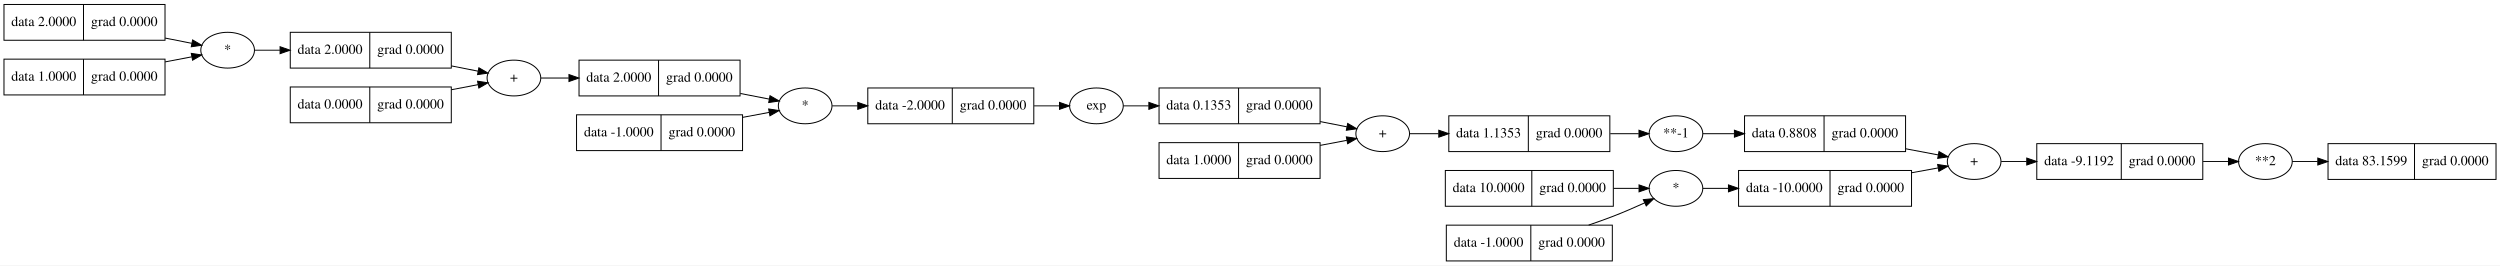
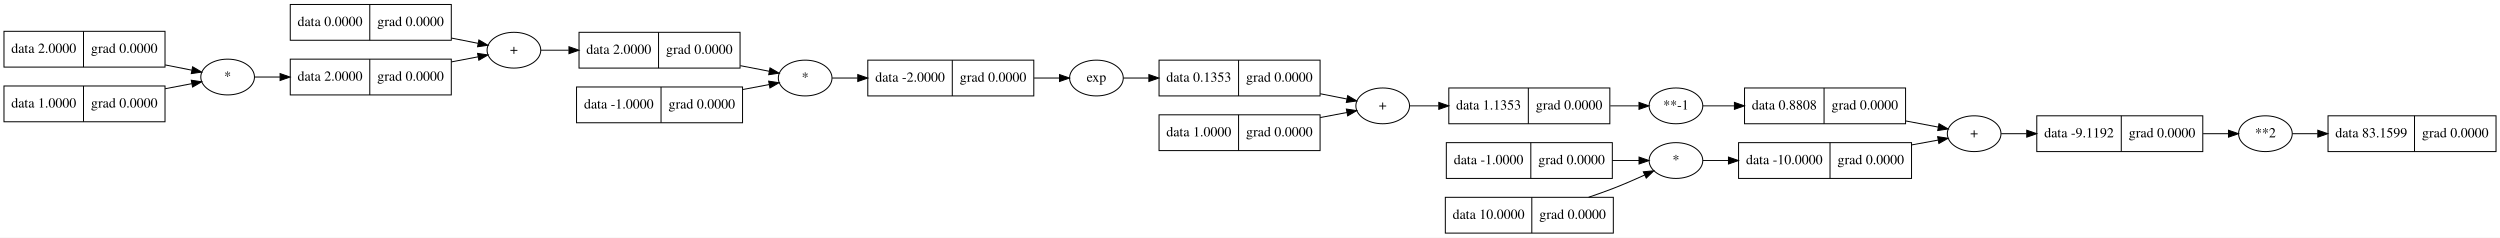
- <svg xmlns="http://www.w3.org/2000/svg" width="2515pt" height="267pt" viewBox="0.00 0.00 2515.00 267.00">
-   <g id="graph0" class="graph" transform="scale(1 1) rotate(0) translate(4 263)">
-     <polygon fill="white" stroke="transparent" points="-4,4 -4,-263 2511,-263 2511,4 -4,4" />
+ <svg xmlns="http://www.w3.org/2000/svg" width="2515pt" height="239pt" viewBox="0.00 0.00 2515.00 239.00">
+   <g id="graph0" class="graph" transform="scale(1 1) rotate(0) translate(4 235)">
+     <polygon fill="white" stroke="transparent" points="-4,4 -4,-235 2511,-235 2511,4 -4,4" />
    <g id="node1" class="node">
+       <polygon fill="none" stroke="black" points="288,-194.5 288,-230.5 450,-230.5 450,-194.5 288,-194.5" />
+       <text text-anchor="middle" x="328" y="-208.8" font-family="Times,serif" font-size="14.00">data 0.0000</text>
+       <polyline fill="none" stroke="black" points="368,-194.5 368,-230.5 " />
+       <text text-anchor="middle" x="409" y="-208.8" font-family="Times,serif" font-size="14.00">grad 0.0000</text>
+     </g>
+     <g id="node15" class="node">
+       <ellipse fill="none" stroke="black" cx="513" cy="-184.5" rx="27" ry="18" />
+       <text text-anchor="middle" x="513" y="-180.8" font-family="Times,serif" font-size="14.00">+</text>
+     </g>
+     <g id="edge15" class="edge">
+       <path fill="none" stroke="black" d="M450.13,-196.7C459.51,-194.85 468.67,-193.04 476.94,-191.41" />
+       <polygon fill="black" stroke="black" points="477.77,-194.82 486.9,-189.45 476.42,-187.95 477.77,-194.82" />
+     </g>
+     <g id="node2" class="node">
+       <polygon fill="none" stroke="black" points="1162,-83.5 1162,-119.5 1324,-119.5 1324,-83.5 1162,-83.5" />
+       <text text-anchor="middle" x="1202" y="-97.8" font-family="Times,serif" font-size="14.00">data 1.0000</text>
+       <polyline fill="none" stroke="black" points="1242,-83.5 1242,-119.5 " />
+       <text text-anchor="middle" x="1283" y="-97.8" font-family="Times,serif" font-size="14.00">grad 0.0000</text>
+     </g>
+     <g id="node8" class="node">
+       <ellipse fill="none" stroke="black" cx="1387" cy="-128.5" rx="27" ry="18" />
+       <text text-anchor="middle" x="1387" y="-124.8" font-family="Times,serif" font-size="14.00">+</text>
+     </g>
+     <g id="edge13" class="edge">
+       <path fill="none" stroke="black" d="M1324.13,-116.74C1333.51,-118.52 1342.67,-120.26 1350.94,-121.83" />
+       <polygon fill="black" stroke="black" points="1350.43,-125.3 1360.9,-123.73 1351.73,-118.42 1350.43,-125.3" />
+     </g>
+     <g id="node3" class="node">
      <polygon fill="none" stroke="black" points="2045,-82.5 2045,-118.5 2212,-118.5 2212,-82.5 2045,-82.5" />
      <text text-anchor="middle" x="2087.5" y="-96.8" font-family="Times,serif" font-size="14.00">data -9.1192</text>
      <polyline fill="none" stroke="black" points="2130,-82.5 2130,-118.5 " />
      <text text-anchor="middle" x="2171" y="-96.8" font-family="Times,serif" font-size="14.00">grad 0.0000</text>
    </g>
-     <g id="node19" class="node">
+     <g id="node10" class="node">
      <ellipse fill="none" stroke="black" cx="2275" cy="-100.5" rx="27" ry="18" />
      <text text-anchor="middle" x="2275" y="-96.8" font-family="Times,serif" font-size="14.00">**2</text>
    </g>
-     <g id="edge18" class="edge">
+     <g id="edge23" class="edge">
      <path fill="none" stroke="black" d="M2212.3,-100.5C2221.14,-100.5 2229.77,-100.5 2237.64,-100.5" />
      <polygon fill="black" stroke="black" points="2237.85,-104 2247.85,-100.5 2237.85,-97 2237.85,-104" />
    </g>
-     <g id="node2" class="node">
+     <g id="node4" class="node">
      <ellipse fill="none" stroke="black" cx="1982" cy="-100.5" rx="27" ry="18" />
      <text text-anchor="middle" x="1982" y="-96.8" font-family="Times,serif" font-size="14.00">+</text>
    </g>
    <g id="edge1" class="edge">
      <path fill="none" stroke="black" d="M2009.17,-100.5C2016.75,-100.5 2025.5,-100.5 2034.74,-100.5" />
      <polygon fill="black" stroke="black" points="2034.92,-104 2044.92,-100.5 2034.92,-97 2034.92,-104" />
    </g>
-     <g id="node3" class="node">
-       <polygon fill="none" stroke="black" points="1450,-55.5 1450,-91.5 1619,-91.5 1619,-55.5 1450,-55.5" />
-       <text text-anchor="middle" x="1493.5" y="-69.8" font-family="Times,serif" font-size="14.00">data 10.0000</text>
-       <polyline fill="none" stroke="black" points="1537,-55.5 1537,-91.5 " />
-       <text text-anchor="middle" x="1578" y="-69.8" font-family="Times,serif" font-size="14.00">grad 0.0000</text>
+     <g id="node5" class="node">
+       <polygon fill="none" stroke="black" points="1162,-138.5 1162,-174.5 1324,-174.5 1324,-138.5 1162,-138.5" />
+       <text text-anchor="middle" x="1202" y="-152.8" font-family="Times,serif" font-size="14.00">data 0.1353</text>
+       <polyline fill="none" stroke="black" points="1242,-138.5 1242,-174.5 " />
+       <text text-anchor="middle" x="1283" y="-152.8" font-family="Times,serif" font-size="14.00">grad 0.0000</text>
+     </g>
+     <g id="edge20" class="edge">
+       <path fill="none" stroke="black" d="M1324.13,-140.7C1333.51,-138.85 1342.67,-137.04 1350.94,-135.41" />
+       <polygon fill="black" stroke="black" points="1351.77,-138.82 1360.9,-133.45 1350.42,-131.95 1351.77,-138.82" />
+     </g>
+     <g id="node6" class="node">
+       <ellipse fill="none" stroke="black" cx="1099" cy="-156.5" rx="27" ry="18" />
+       <text text-anchor="middle" x="1099" y="-152.8" font-family="Times,serif" font-size="14.00">exp</text>
+     </g>
+     <g id="edge2" class="edge">
+       <path fill="none" stroke="black" d="M1126.04,-156.5C1133.63,-156.5 1142.38,-156.5 1151.6,-156.5" />
+       <polygon fill="black" stroke="black" points="1151.76,-160 1161.76,-156.5 1151.76,-153 1151.76,-160" />
+     </g>
+     <g id="node7" class="node">
+       <polygon fill="none" stroke="black" points="1453.5,-110.5 1453.5,-146.5 1615.5,-146.5 1615.5,-110.5 1453.5,-110.5" />
+       <text text-anchor="middle" x="1493.5" y="-124.8" font-family="Times,serif" font-size="14.00">data 1.1353</text>
+       <polyline fill="none" stroke="black" points="1533.5,-110.5 1533.5,-146.5 " />
+       <text text-anchor="middle" x="1574.5" y="-124.8" font-family="Times,serif" font-size="14.00">grad 0.0000</text>
    </g>
    <g id="node24" class="node">
+       <ellipse fill="none" stroke="black" cx="1682" cy="-128.5" rx="27" ry="18" />
+       <text text-anchor="middle" x="1682" y="-124.8" font-family="Times,serif" font-size="14.00">**-1</text>
+     </g>
+     <g id="edge14" class="edge">
+       <path fill="none" stroke="black" d="M1615.91,-128.5C1625.91,-128.5 1635.71,-128.5 1644.56,-128.5" />
+       <polygon fill="black" stroke="black" points="1644.81,-132 1654.81,-128.5 1644.81,-125 1644.81,-132" />
+     </g>
+     <g id="edge3" class="edge">
+       <path fill="none" stroke="black" d="M1414.01,-128.5C1422.56,-128.5 1432.6,-128.5 1443.17,-128.5" />
+       <polygon fill="black" stroke="black" points="1443.43,-132 1453.43,-128.5 1443.43,-125 1443.43,-132" />
+     </g>
+     <g id="node9" class="node">
+       <polygon fill="none" stroke="black" points="2338,-82.5 2338,-118.5 2507,-118.5 2507,-82.5 2338,-82.5" />
+       <text text-anchor="middle" x="2381.5" y="-96.8" font-family="Times,serif" font-size="14.00">data 83.1599</text>
+       <polyline fill="none" stroke="black" points="2425,-82.5 2425,-118.5 " />
+       <text text-anchor="middle" x="2466" y="-96.8" font-family="Times,serif" font-size="14.00">grad 0.0000</text>
+     </g>
+     <g id="edge4" class="edge">
+       <path fill="none" stroke="black" d="M2302.01,-100.5C2309.58,-100.5 2318.31,-100.5 2327.54,-100.5" />
+       <polygon fill="black" stroke="black" points="2327.72,-104 2337.72,-100.5 2327.72,-97 2327.72,-104" />
+     </g>
+     <g id="node11" class="node">
+       <polygon fill="none" stroke="black" points="576,-111.5 576,-147.5 743,-147.5 743,-111.5 576,-111.5" />
+       <text text-anchor="middle" x="618.5" y="-125.8" font-family="Times,serif" font-size="14.00">data -1.0000</text>
+       <polyline fill="none" stroke="black" points="661,-111.5 661,-147.5 " />
+       <text text-anchor="middle" x="702" y="-125.8" font-family="Times,serif" font-size="14.00">grad 0.0000</text>
+     </g>
+     <g id="node22" class="node">
+       <ellipse fill="none" stroke="black" cx="806" cy="-156.5" rx="27" ry="18" />
+       <text text-anchor="middle" x="806" y="-152.8" font-family="Times,serif" font-size="14.00">*</text>
+     </g>
+     <g id="edge18" class="edge">
+       <path fill="none" stroke="black" d="M743.3,-144.97C752.61,-146.71 761.68,-148.41 769.88,-149.94" />
+       <polygon fill="black" stroke="black" points="769.27,-153.38 779.75,-151.78 770.56,-146.5 769.27,-153.38" />
+     </g>
+     <g id="node12" class="node">
+       <polygon fill="none" stroke="black" points="1745,-55.5 1745,-91.5 1919,-91.5 1919,-55.5 1745,-55.5" />
+       <text text-anchor="middle" x="1791" y="-69.8" font-family="Times,serif" font-size="14.00">data -10.0000</text>
+       <polyline fill="none" stroke="black" points="1837,-55.5 1837,-91.5 " />
+       <text text-anchor="middle" x="1878" y="-69.8" font-family="Times,serif" font-size="14.00">grad 0.0000</text>
+     </g>
+     <g id="edge11" class="edge">
+       <path fill="none" stroke="black" d="M1919.09,-89.21C1928.48,-90.92 1937.6,-92.58 1945.83,-94.08" />
+       <polygon fill="black" stroke="black" points="1945.27,-97.54 1955.73,-95.89 1946.52,-90.65 1945.27,-97.54" />
+     </g>
+     <g id="node13" class="node">
      <ellipse fill="none" stroke="black" cx="1682" cy="-73.5" rx="27" ry="18" />
      <text text-anchor="middle" x="1682" y="-69.8" font-family="Times,serif" font-size="14.00">*</text>
    </g>
-     <g id="edge14" class="edge">
-       <path fill="none" stroke="black" d="M1619.29,-73.5C1628.15,-73.5 1636.79,-73.5 1644.66,-73.5" />
+     <g id="edge5" class="edge">
+       <path fill="none" stroke="black" d="M1709.12,-73.5C1716.68,-73.5 1725.4,-73.5 1734.64,-73.5" />
+       <polygon fill="black" stroke="black" points="1734.83,-77 1744.83,-73.5 1734.83,-70 1734.83,-77" />
+     </g>
+     <g id="node14" class="node">
+       <polygon fill="none" stroke="black" points="578.5,-166.5 578.5,-202.5 740.5,-202.5 740.5,-166.5 578.5,-166.5" />
+       <text text-anchor="middle" x="618.5" y="-180.8" font-family="Times,serif" font-size="14.00">data 2.0000</text>
+       <polyline fill="none" stroke="black" points="658.5,-166.5 658.5,-202.5 " />
+       <text text-anchor="middle" x="699.5" y="-180.8" font-family="Times,serif" font-size="14.00">grad 0.0000</text>
+     </g>
+     <g id="edge19" class="edge">
+       <path fill="none" stroke="black" d="M740.78,-168.94C750.96,-166.97 760.92,-165.04 769.85,-163.31" />
+       <polygon fill="black" stroke="black" points="770.65,-166.72 779.8,-161.38 769.32,-159.85 770.65,-166.72" />
+     </g>
+     <g id="edge6" class="edge">
+       <path fill="none" stroke="black" d="M540.17,-184.5C548.4,-184.5 558.01,-184.5 568.12,-184.5" />
+       <polygon fill="black" stroke="black" points="568.37,-188 578.37,-184.5 568.37,-181 568.37,-188" />
+     </g>
+     <g id="node16" class="node">
+       <polygon fill="none" stroke="black" points="288,-139.5 288,-175.5 450,-175.5 450,-139.5 288,-139.5" />
+       <text text-anchor="middle" x="328" y="-153.8" font-family="Times,serif" font-size="14.00">data 2.0000</text>
+       <polyline fill="none" stroke="black" points="368,-139.5 368,-175.5 " />
+       <text text-anchor="middle" x="409" y="-153.8" font-family="Times,serif" font-size="14.00">grad 0.0000</text>
+     </g>
+     <g id="edge12" class="edge">
+       <path fill="none" stroke="black" d="M450.13,-172.74C459.51,-174.52 468.67,-176.26 476.94,-177.83" />
+       <polygon fill="black" stroke="black" points="476.43,-181.3 486.9,-179.73 477.73,-174.42 476.43,-181.3" />
+     </g>
+     <g id="node17" class="node">
+       <ellipse fill="none" stroke="black" cx="225" cy="-157.5" rx="27" ry="18" />
+       <text text-anchor="middle" x="225" y="-153.8" font-family="Times,serif" font-size="14.00">*</text>
+     </g>
+     <g id="edge7" class="edge">
+       <path fill="none" stroke="black" d="M252.04,-157.5C259.63,-157.5 268.38,-157.5 277.6,-157.5" />
+       <polygon fill="black" stroke="black" points="277.76,-161 287.76,-157.5 277.76,-154 277.76,-161" />
+     </g>
+     <g id="node18" class="node">
+       <polygon fill="none" stroke="black" points="0,-167.5 0,-203.5 162,-203.5 162,-167.5 0,-167.5" />
+       <text text-anchor="middle" x="40" y="-181.8" font-family="Times,serif" font-size="14.00">data 2.0000</text>
+       <polyline fill="none" stroke="black" points="80,-167.5 80,-203.5 " />
+       <text text-anchor="middle" x="121" y="-181.8" font-family="Times,serif" font-size="14.00">grad 0.0000</text>
+     </g>
+     <g id="edge24" class="edge">
+       <path fill="none" stroke="black" d="M162.13,-169.7C171.51,-167.85 180.67,-166.04 188.94,-164.41" />
+       <polygon fill="black" stroke="black" points="189.77,-167.82 198.9,-162.45 188.42,-160.95 189.77,-167.82" />
+     </g>
+     <g id="node19" class="node">
+       <polygon fill="none" stroke="black" points="1451,-55.5 1451,-91.5 1618,-91.5 1618,-55.5 1451,-55.5" />
+       <text text-anchor="middle" x="1493.5" y="-69.8" font-family="Times,serif" font-size="14.00">data -1.0000</text>
+       <polyline fill="none" stroke="black" points="1536,-55.5 1536,-91.5 " />
+       <text text-anchor="middle" x="1577" y="-69.8" font-family="Times,serif" font-size="14.00">grad 0.0000</text>
+     </g>
+     <g id="edge21" class="edge">
+       <path fill="none" stroke="black" d="M1618.03,-73.5C1627.41,-73.5 1636.57,-73.5 1644.87,-73.5" />
      <polygon fill="black" stroke="black" points="1644.87,-77 1654.87,-73.5 1644.87,-70 1644.87,-77" />
    </g>
-     <g id="node4" class="node">
-       <polygon fill="none" stroke="black" points="0,-222.5 0,-258.5 162,-258.5 162,-222.5 0,-222.5" />
-       <text text-anchor="middle" x="40" y="-236.8" font-family="Times,serif" font-size="14.00">data 2.0000</text>
-       <polyline fill="none" stroke="black" points="80,-222.5 80,-258.5 " />
-       <text text-anchor="middle" x="121" y="-236.8" font-family="Times,serif" font-size="14.00">grad 0.0000</text>
-     </g>
-     <g id="node13" class="node">
-       <ellipse fill="none" stroke="black" cx="225" cy="-212.5" rx="27" ry="18" />
-       <text text-anchor="middle" x="225" y="-208.8" font-family="Times,serif" font-size="14.00">*</text>
-     </g>
-     <g id="edge11" class="edge">
-       <path fill="none" stroke="black" d="M162.13,-224.7C171.51,-222.85 180.67,-221.04 188.94,-219.41" />
-       <polygon fill="black" stroke="black" points="189.77,-222.82 198.9,-217.45 188.42,-215.95 189.77,-222.82" />
-     </g>
-     <g id="node5" class="node">
+     <g id="node20" class="node">
+       <polygon fill="none" stroke="black" points="1450,-0.5 1450,-36.5 1619,-36.5 1619,-0.5 1450,-0.5" />
+       <text text-anchor="middle" x="1493.5" y="-14.8" font-family="Times,serif" font-size="14.00">data 10.0000</text>
+       <polyline fill="none" stroke="black" points="1537,-0.5 1537,-36.5 " />
+       <text text-anchor="middle" x="1578" y="-14.8" font-family="Times,serif" font-size="14.00">grad 0.0000</text>
+     </g>
+     <g id="edge16" class="edge">
+       <path fill="none" stroke="black" d="M1594.19,-36.56C1602.57,-39.41 1611.04,-42.43 1619,-45.5 1629.44,-49.53 1640.64,-54.41 1650.61,-58.96" />
+       <polygon fill="black" stroke="black" points="1649.18,-62.16 1659.73,-63.19 1652.13,-55.81 1649.18,-62.16" />
+     </g>
+     <g id="node21" class="node">
+       <polygon fill="none" stroke="black" points="869,-138.5 869,-174.5 1036,-174.5 1036,-138.5 869,-138.5" />
+       <text text-anchor="middle" x="911.5" y="-152.8" font-family="Times,serif" font-size="14.00">data -2.0000</text>
+       <polyline fill="none" stroke="black" points="954,-138.5 954,-174.5 " />
+       <text text-anchor="middle" x="995" y="-152.8" font-family="Times,serif" font-size="14.00">grad 0.0000</text>
+     </g>
+     <g id="edge17" class="edge">
+       <path fill="none" stroke="black" d="M1036.3,-156.5C1045.14,-156.5 1053.77,-156.5 1061.64,-156.5" />
+       <polygon fill="black" stroke="black" points="1061.85,-160 1071.85,-156.5 1061.85,-153 1061.85,-160" />
+     </g>
+     <g id="edge8" class="edge">
+       <path fill="none" stroke="black" d="M833.17,-156.5C840.75,-156.5 849.5,-156.5 858.74,-156.5" />
+       <polygon fill="black" stroke="black" points="858.92,-160 868.92,-156.5 858.92,-153 858.92,-160" />
+     </g>
+     <g id="node23" class="node">
      <polygon fill="none" stroke="black" points="1751,-110.5 1751,-146.5 1913,-146.5 1913,-110.5 1751,-110.5" />
      <text text-anchor="middle" x="1791" y="-124.8" font-family="Times,serif" font-size="14.00">data 0.8808</text>
      <polyline fill="none" stroke="black" points="1831,-110.5 1831,-146.5 " />
      <text text-anchor="middle" x="1872" y="-124.8" font-family="Times,serif" font-size="14.00">grad 0.0000</text>
    </g>
-     <g id="edge23" class="edge">
+     <g id="edge10" class="edge">
      <path fill="none" stroke="black" d="M1913.06,-113.35C1924.59,-111.17 1935.92,-109.03 1945.92,-107.14" />
      <polygon fill="black" stroke="black" points="1946.64,-110.56 1955.82,-105.26 1945.34,-103.68 1946.64,-110.56" />
    </g>
-     <g id="node6" class="node">
-       <ellipse fill="none" stroke="black" cx="1682" cy="-128.5" rx="27" ry="18" />
-       <text text-anchor="middle" x="1682" y="-124.8" font-family="Times,serif" font-size="14.00">**-1</text>
-     </g>
-     <g id="edge2" class="edge">
+     <g id="edge9" class="edge">
      <path fill="none" stroke="black" d="M1709.12,-128.5C1718.3,-128.5 1729.2,-128.5 1740.65,-128.5" />
      <polygon fill="black" stroke="black" points="1740.82,-132 1750.82,-128.5 1740.82,-125 1740.82,-132" />
    </g>
-     <g id="node7" class="node">
-       <polygon fill="none" stroke="black" points="869,-138.5 869,-174.5 1036,-174.5 1036,-138.5 869,-138.5" />
-       <text text-anchor="middle" x="911.5" y="-152.8" font-family="Times,serif" font-size="14.00">data -2.0000</text>
-       <polyline fill="none" stroke="black" points="954,-138.5 954,-174.5 " />
-       <text text-anchor="middle" x="995" y="-152.8" font-family="Times,serif" font-size="14.00">grad 0.0000</text>
-     </g>
-     <g id="node15" class="node">
-       <ellipse fill="none" stroke="black" cx="1099" cy="-156.5" rx="27" ry="18" />
-       <text text-anchor="middle" x="1099" y="-152.8" font-family="Times,serif" font-size="14.00">exp</text>
-     </g>
-     <g id="edge17" class="edge">
-       <path fill="none" stroke="black" d="M1036.3,-156.5C1045.14,-156.5 1053.77,-156.5 1061.64,-156.5" />
-       <polygon fill="black" stroke="black" points="1061.85,-160 1071.85,-156.5 1061.85,-153 1061.85,-160" />
-     </g>
-     <g id="node8" class="node">
-       <ellipse fill="none" stroke="black" cx="806" cy="-156.5" rx="27" ry="18" />
-       <text text-anchor="middle" x="806" y="-152.8" font-family="Times,serif" font-size="14.00">*</text>
-     </g>
-     <g id="edge3" class="edge">
-       <path fill="none" stroke="black" d="M833.17,-156.5C840.75,-156.5 849.5,-156.5 858.74,-156.5" />
-       <polygon fill="black" stroke="black" points="858.92,-160 868.92,-156.5 858.92,-153 858.92,-160" />
-     </g>
-     <g id="node9" class="node">
-       <polygon fill="none" stroke="black" points="0,-167.5 0,-203.5 162,-203.5 162,-167.5 0,-167.5" />
-       <text text-anchor="middle" x="40" y="-181.8" font-family="Times,serif" font-size="14.00">data 1.0000</text>
-       <polyline fill="none" stroke="black" points="80,-167.5 80,-203.5 " />
-       <text text-anchor="middle" x="121" y="-181.8" font-family="Times,serif" font-size="14.00">grad 0.0000</text>
-     </g>
-     <g id="edge20" class="edge">
-       <path fill="none" stroke="black" d="M162.13,-200.74C171.51,-202.52 180.67,-204.26 188.94,-205.83" />
-       <polygon fill="black" stroke="black" points="188.43,-209.3 198.9,-207.73 189.73,-202.42 188.43,-209.3" />
-     </g>
-     <g id="node10" class="node">
-       <polygon fill="none" stroke="black" points="578.5,-166.5 578.5,-202.5 740.5,-202.5 740.5,-166.5 578.5,-166.5" />
-       <text text-anchor="middle" x="618.5" y="-180.8" font-family="Times,serif" font-size="14.00">data 2.0000</text>
-       <polyline fill="none" stroke="black" points="658.5,-166.5 658.5,-202.5 " />
-       <text text-anchor="middle" x="699.5" y="-180.8" font-family="Times,serif" font-size="14.00">grad 0.0000</text>
-     </g>
-     <g id="edge16" class="edge">
-       <path fill="none" stroke="black" d="M740.78,-168.94C750.96,-166.97 760.92,-165.04 769.85,-163.31" />
-       <polygon fill="black" stroke="black" points="770.65,-166.72 779.8,-161.38 769.32,-159.85 770.65,-166.72" />
-     </g>
-     <g id="node11" class="node">
-       <ellipse fill="none" stroke="black" cx="513" cy="-184.5" rx="27" ry="18" />
-       <text text-anchor="middle" x="513" y="-180.8" font-family="Times,serif" font-size="14.00">+</text>
-     </g>
-     <g id="edge4" class="edge">
-       <path fill="none" stroke="black" d="M540.17,-184.5C548.4,-184.5 558.01,-184.5 568.12,-184.5" />
-       <polygon fill="black" stroke="black" points="568.37,-188 578.37,-184.5 568.37,-181 568.37,-188" />
-     </g>
-     <g id="node12" class="node">
-       <polygon fill="none" stroke="black" points="288,-194.5 288,-230.5 450,-230.5 450,-194.5 288,-194.5" />
-       <text text-anchor="middle" x="328" y="-208.8" font-family="Times,serif" font-size="14.00">data 2.0000</text>
-       <polyline fill="none" stroke="black" points="368,-194.5 368,-230.5 " />
-       <text text-anchor="middle" x="409" y="-208.8" font-family="Times,serif" font-size="14.00">grad 0.0000</text>
+     <g id="node25" class="node">
+       <polygon fill="none" stroke="black" points="0,-112.5 0,-148.5 162,-148.5 162,-112.5 0,-112.5" />
+       <text text-anchor="middle" x="40" y="-126.8" font-family="Times,serif" font-size="14.00">data 1.0000</text>
+       <polyline fill="none" stroke="black" points="80,-112.5 80,-148.5 " />
+       <text text-anchor="middle" x="121" y="-126.8" font-family="Times,serif" font-size="14.00">grad 0.0000</text>
    </g>
    <g id="edge22" class="edge">
-       <path fill="none" stroke="black" d="M450.13,-196.7C459.51,-194.85 468.67,-193.04 476.94,-191.41" />
-       <polygon fill="black" stroke="black" points="477.77,-194.82 486.9,-189.45 476.42,-187.95 477.77,-194.82" />
-     </g>
-     <g id="edge5" class="edge">
-       <path fill="none" stroke="black" d="M252.04,-212.5C259.63,-212.5 268.38,-212.5 277.6,-212.5" />
-       <polygon fill="black" stroke="black" points="277.76,-216 287.76,-212.5 277.76,-209 277.76,-216" />
-     </g>
-     <g id="node14" class="node">
-       <polygon fill="none" stroke="black" points="1162,-138.5 1162,-174.5 1324,-174.5 1324,-138.5 1162,-138.5" />
-       <text text-anchor="middle" x="1202" y="-152.8" font-family="Times,serif" font-size="14.00">data 0.1353</text>
-       <polyline fill="none" stroke="black" points="1242,-138.5 1242,-174.5 " />
-       <text text-anchor="middle" x="1283" y="-152.8" font-family="Times,serif" font-size="14.00">grad 0.0000</text>
-     </g>
-     <g id="node21" class="node">
-       <ellipse fill="none" stroke="black" cx="1387" cy="-128.5" rx="27" ry="18" />
-       <text text-anchor="middle" x="1387" y="-124.8" font-family="Times,serif" font-size="14.00">+</text>
-     </g>
-     <g id="edge24" class="edge">
-       <path fill="none" stroke="black" d="M1324.13,-140.7C1333.51,-138.85 1342.67,-137.04 1350.94,-135.41" />
-       <polygon fill="black" stroke="black" points="1351.77,-138.82 1360.9,-133.45 1350.42,-131.95 1351.77,-138.82" />
-     </g>
-     <g id="edge6" class="edge">
-       <path fill="none" stroke="black" d="M1126.04,-156.5C1133.63,-156.5 1142.38,-156.5 1151.6,-156.5" />
-       <polygon fill="black" stroke="black" points="1151.76,-160 1161.76,-156.5 1151.76,-153 1151.76,-160" />
-     </g>
-     <g id="node16" class="node">
-       <polygon fill="none" stroke="black" points="288,-139.5 288,-175.5 450,-175.5 450,-139.5 288,-139.5" />
-       <text text-anchor="middle" x="328" y="-153.8" font-family="Times,serif" font-size="14.00">data 0.0000</text>
-       <polyline fill="none" stroke="black" points="368,-139.5 368,-175.5 " />
-       <text text-anchor="middle" x="409" y="-153.8" font-family="Times,serif" font-size="14.00">grad 0.0000</text>
-     </g>
-     <g id="edge19" class="edge">
-       <path fill="none" stroke="black" d="M450.13,-172.74C459.51,-174.52 468.67,-176.26 476.94,-177.83" />
-       <polygon fill="black" stroke="black" points="476.43,-181.3 486.9,-179.73 477.73,-174.42 476.43,-181.3" />
-     </g>
-     <g id="node17" class="node">
-       <polygon fill="none" stroke="black" points="1162,-83.5 1162,-119.5 1324,-119.5 1324,-83.5 1162,-83.5" />
-       <text text-anchor="middle" x="1202" y="-97.8" font-family="Times,serif" font-size="14.00">data 1.0000</text>
-       <polyline fill="none" stroke="black" points="1242,-83.5 1242,-119.5 " />
-       <text text-anchor="middle" x="1283" y="-97.8" font-family="Times,serif" font-size="14.00">grad 0.0000</text>
-     </g>
-     <g id="edge21" class="edge">
-       <path fill="none" stroke="black" d="M1324.13,-116.74C1333.51,-118.52 1342.67,-120.26 1350.94,-121.83" />
-       <polygon fill="black" stroke="black" points="1350.43,-125.3 1360.9,-123.73 1351.73,-118.42 1350.43,-125.3" />
-     </g>
-     <g id="node18" class="node">
-       <polygon fill="none" stroke="black" points="2338,-82.5 2338,-118.5 2507,-118.5 2507,-82.5 2338,-82.5" />
-       <text text-anchor="middle" x="2381.5" y="-96.8" font-family="Times,serif" font-size="14.00">data 83.1599</text>
-       <polyline fill="none" stroke="black" points="2425,-82.5 2425,-118.5 " />
-       <text text-anchor="middle" x="2466" y="-96.8" font-family="Times,serif" font-size="14.00">grad 0.0000</text>
-     </g>
-     <g id="edge7" class="edge">
-       <path fill="none" stroke="black" d="M2302.01,-100.5C2309.58,-100.5 2318.31,-100.5 2327.54,-100.5" />
-       <polygon fill="black" stroke="black" points="2327.72,-104 2337.72,-100.5 2327.72,-97 2327.72,-104" />
-     </g>
-     <g id="node20" class="node">
-       <polygon fill="none" stroke="black" points="1453.5,-110.5 1453.5,-146.5 1615.5,-146.5 1615.5,-110.5 1453.5,-110.5" />
-       <text text-anchor="middle" x="1493.5" y="-124.8" font-family="Times,serif" font-size="14.00">data 1.1353</text>
-       <polyline fill="none" stroke="black" points="1533.5,-110.5 1533.5,-146.5 " />
-       <text text-anchor="middle" x="1574.5" y="-124.8" font-family="Times,serif" font-size="14.00">grad 0.0000</text>
-     </g>
-     <g id="edge10" class="edge">
-       <path fill="none" stroke="black" d="M1615.91,-128.5C1625.91,-128.5 1635.71,-128.5 1644.56,-128.5" />
-       <polygon fill="black" stroke="black" points="1644.81,-132 1654.81,-128.5 1644.81,-125 1644.81,-132" />
-     </g>
-     <g id="edge8" class="edge">
-       <path fill="none" stroke="black" d="M1414.01,-128.5C1422.56,-128.5 1432.6,-128.5 1443.17,-128.5" />
-       <polygon fill="black" stroke="black" points="1443.43,-132 1453.43,-128.5 1443.43,-125 1443.43,-132" />
-     </g>
-     <g id="node22" class="node">
-       <polygon fill="none" stroke="black" points="1451,-0.5 1451,-36.5 1618,-36.5 1618,-0.5 1451,-0.5" />
-       <text text-anchor="middle" x="1493.5" y="-14.8" font-family="Times,serif" font-size="14.00">data -1.0000</text>
-       <polyline fill="none" stroke="black" points="1536,-0.5 1536,-36.5 " />
-       <text text-anchor="middle" x="1577" y="-14.8" font-family="Times,serif" font-size="14.00">grad 0.0000</text>
-     </g>
-     <g id="edge12" class="edge">
-       <path fill="none" stroke="black" d="M1594.19,-36.56C1602.57,-39.41 1611.04,-42.43 1619,-45.5 1629.44,-49.53 1640.64,-54.41 1650.61,-58.96" />
-       <polygon fill="black" stroke="black" points="1649.18,-62.16 1659.73,-63.19 1652.13,-55.81 1649.18,-62.16" />
-     </g>
-     <g id="node23" class="node">
-       <polygon fill="none" stroke="black" points="1745,-55.5 1745,-91.5 1919,-91.5 1919,-55.5 1745,-55.5" />
-       <text text-anchor="middle" x="1791" y="-69.8" font-family="Times,serif" font-size="14.00">data -10.0000</text>
-       <polyline fill="none" stroke="black" points="1837,-55.5 1837,-91.5 " />
-       <text text-anchor="middle" x="1878" y="-69.8" font-family="Times,serif" font-size="14.00">grad 0.0000</text>
-     </g>
-     <g id="edge15" class="edge">
-       <path fill="none" stroke="black" d="M1919.09,-89.21C1928.48,-90.92 1937.6,-92.58 1945.83,-94.08" />
-       <polygon fill="black" stroke="black" points="1945.27,-97.54 1955.73,-95.89 1946.52,-90.65 1945.27,-97.54" />
-     </g>
-     <g id="edge9" class="edge">
-       <path fill="none" stroke="black" d="M1709.12,-73.5C1716.68,-73.5 1725.4,-73.5 1734.64,-73.5" />
-       <polygon fill="black" stroke="black" points="1734.83,-77 1744.83,-73.5 1734.83,-70 1734.83,-77" />
-     </g>
-     <g id="node25" class="node">
-       <polygon fill="none" stroke="black" points="576,-111.5 576,-147.5 743,-147.5 743,-111.5 576,-111.5" />
-       <text text-anchor="middle" x="618.5" y="-125.8" font-family="Times,serif" font-size="14.00">data -1.0000</text>
-       <polyline fill="none" stroke="black" points="661,-111.5 661,-147.5 " />
-       <text text-anchor="middle" x="702" y="-125.8" font-family="Times,serif" font-size="14.00">grad 0.0000</text>
-     </g>
-     <g id="edge13" class="edge">
-       <path fill="none" stroke="black" d="M743.3,-144.97C752.61,-146.71 761.68,-148.41 769.88,-149.94" />
-       <polygon fill="black" stroke="black" points="769.27,-153.38 779.75,-151.78 770.56,-146.5 769.27,-153.38" />
+       <path fill="none" stroke="black" d="M162.13,-145.74C171.51,-147.52 180.67,-149.26 188.94,-150.83" />
+       <polygon fill="black" stroke="black" points="188.43,-154.3 198.9,-152.73 189.73,-147.42 188.43,-154.3" />
    </g>
  </g>
</svg>
